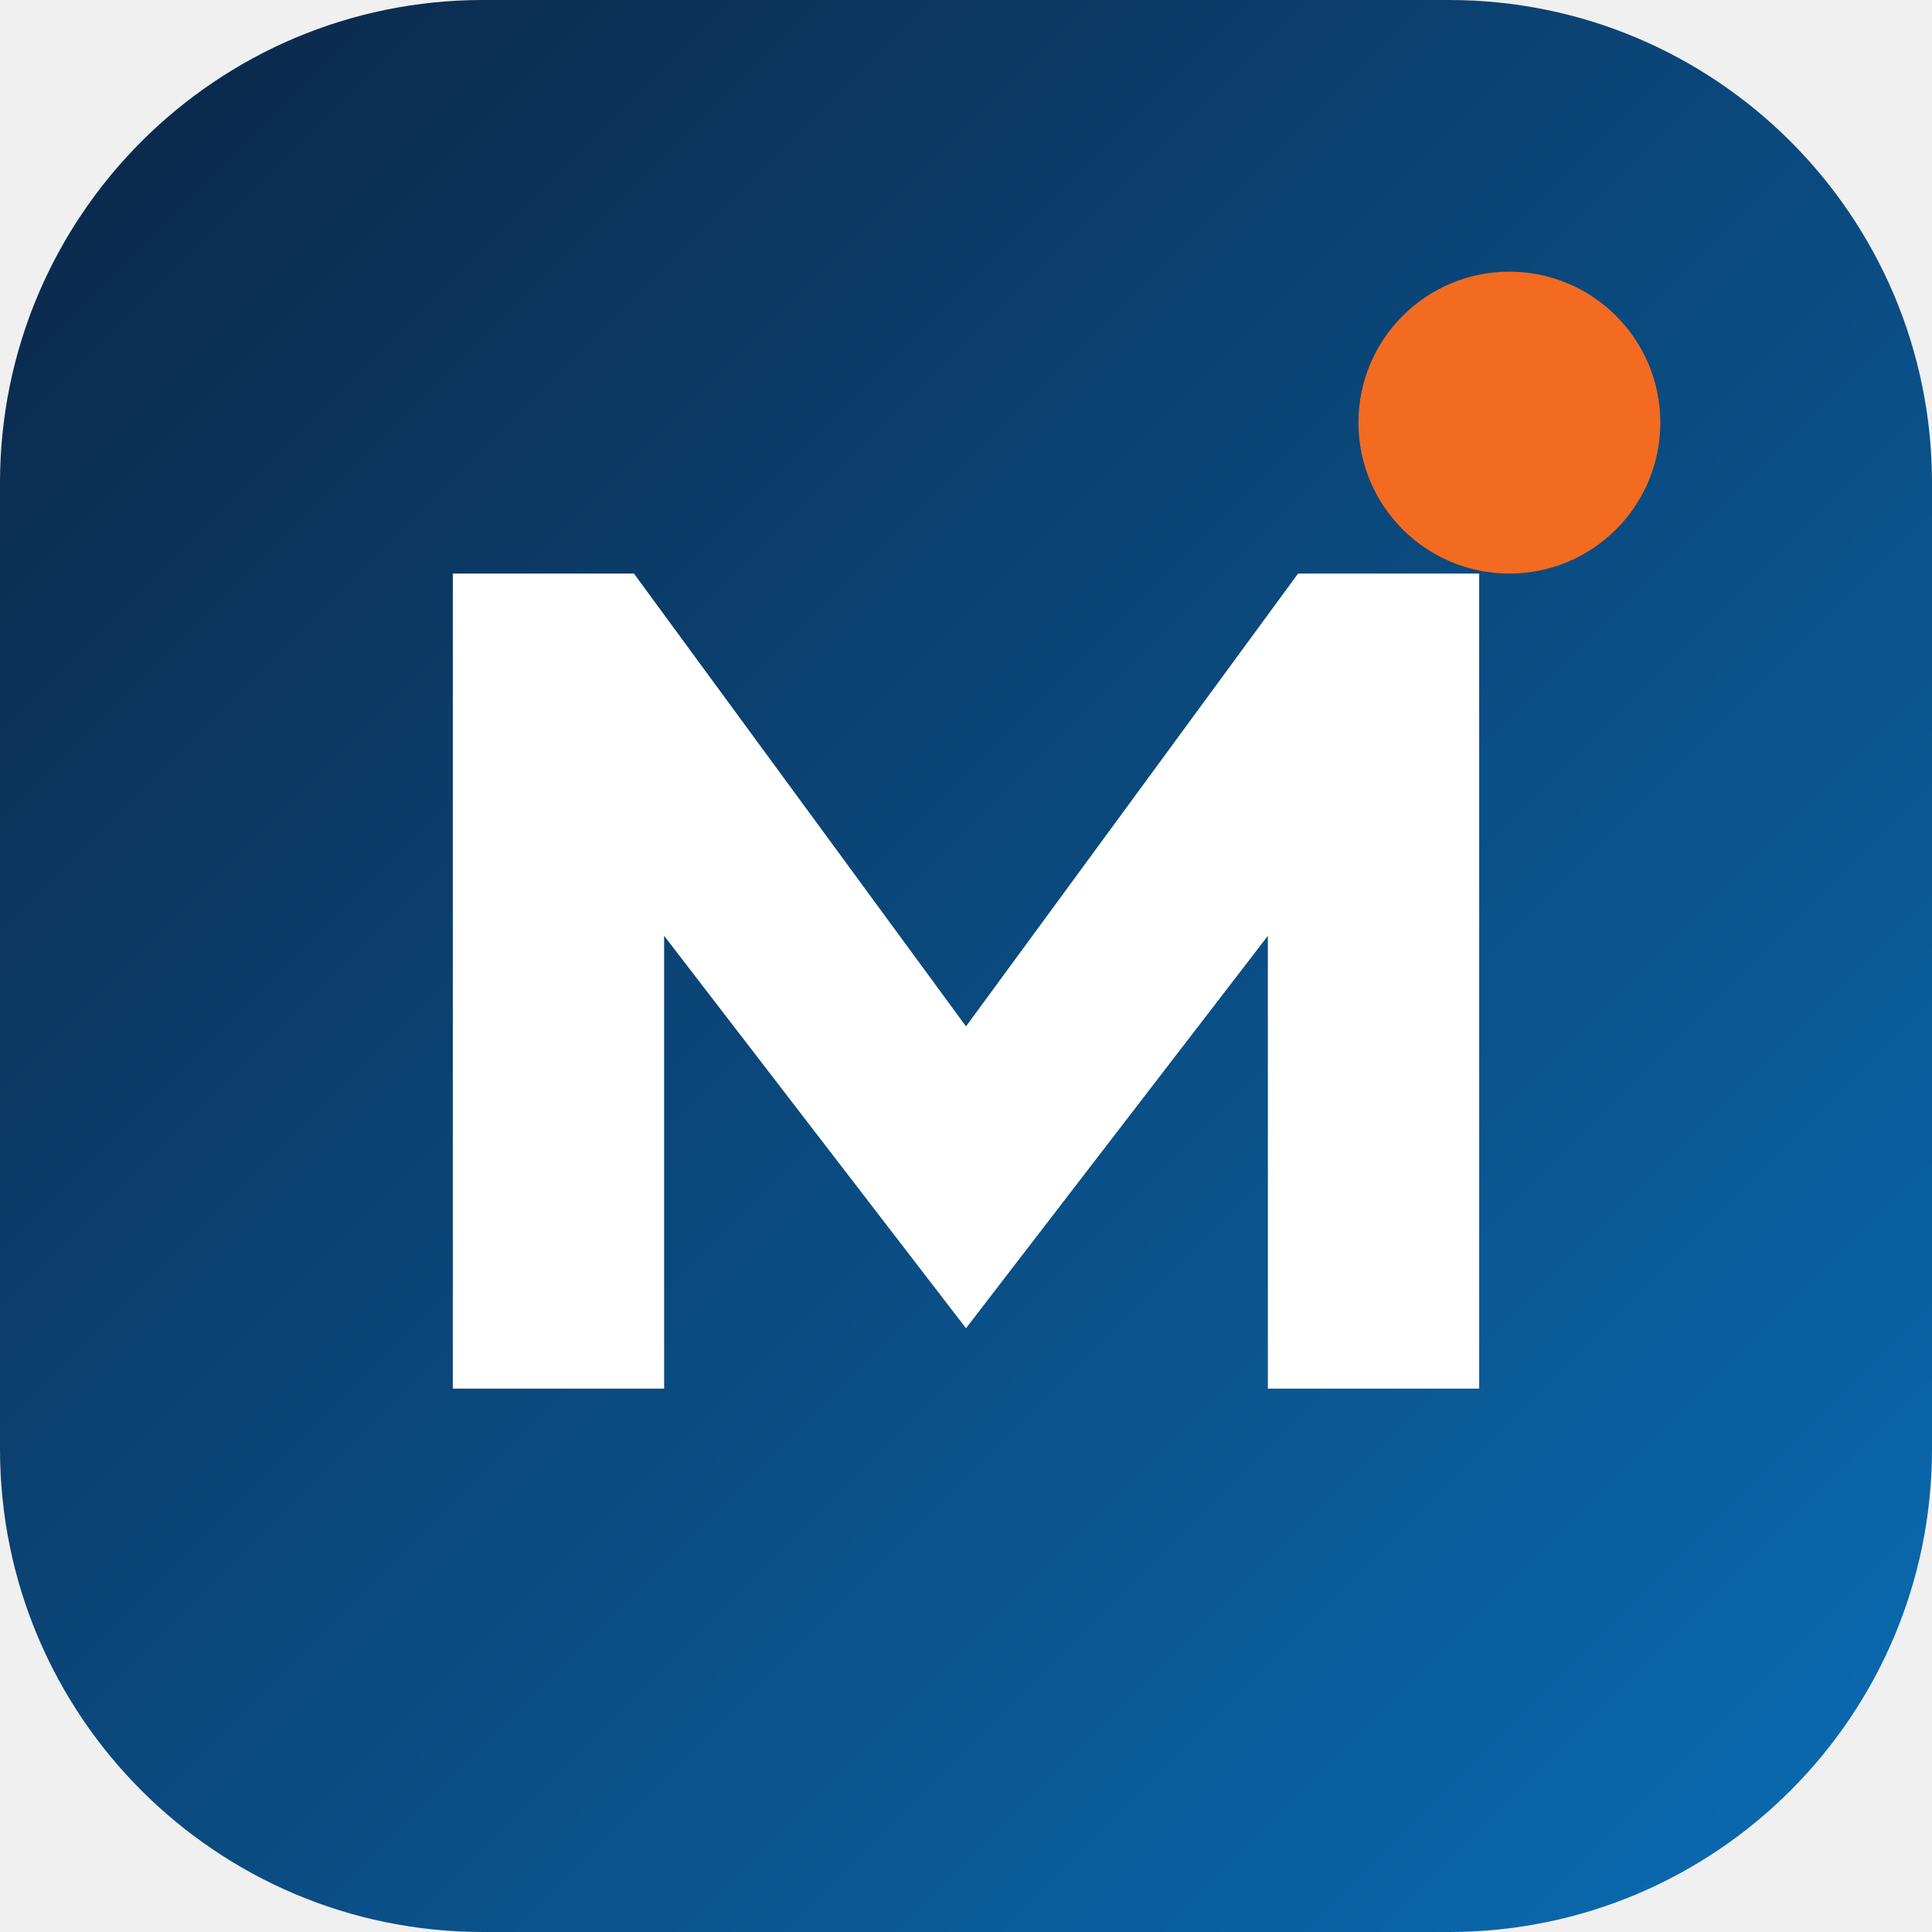
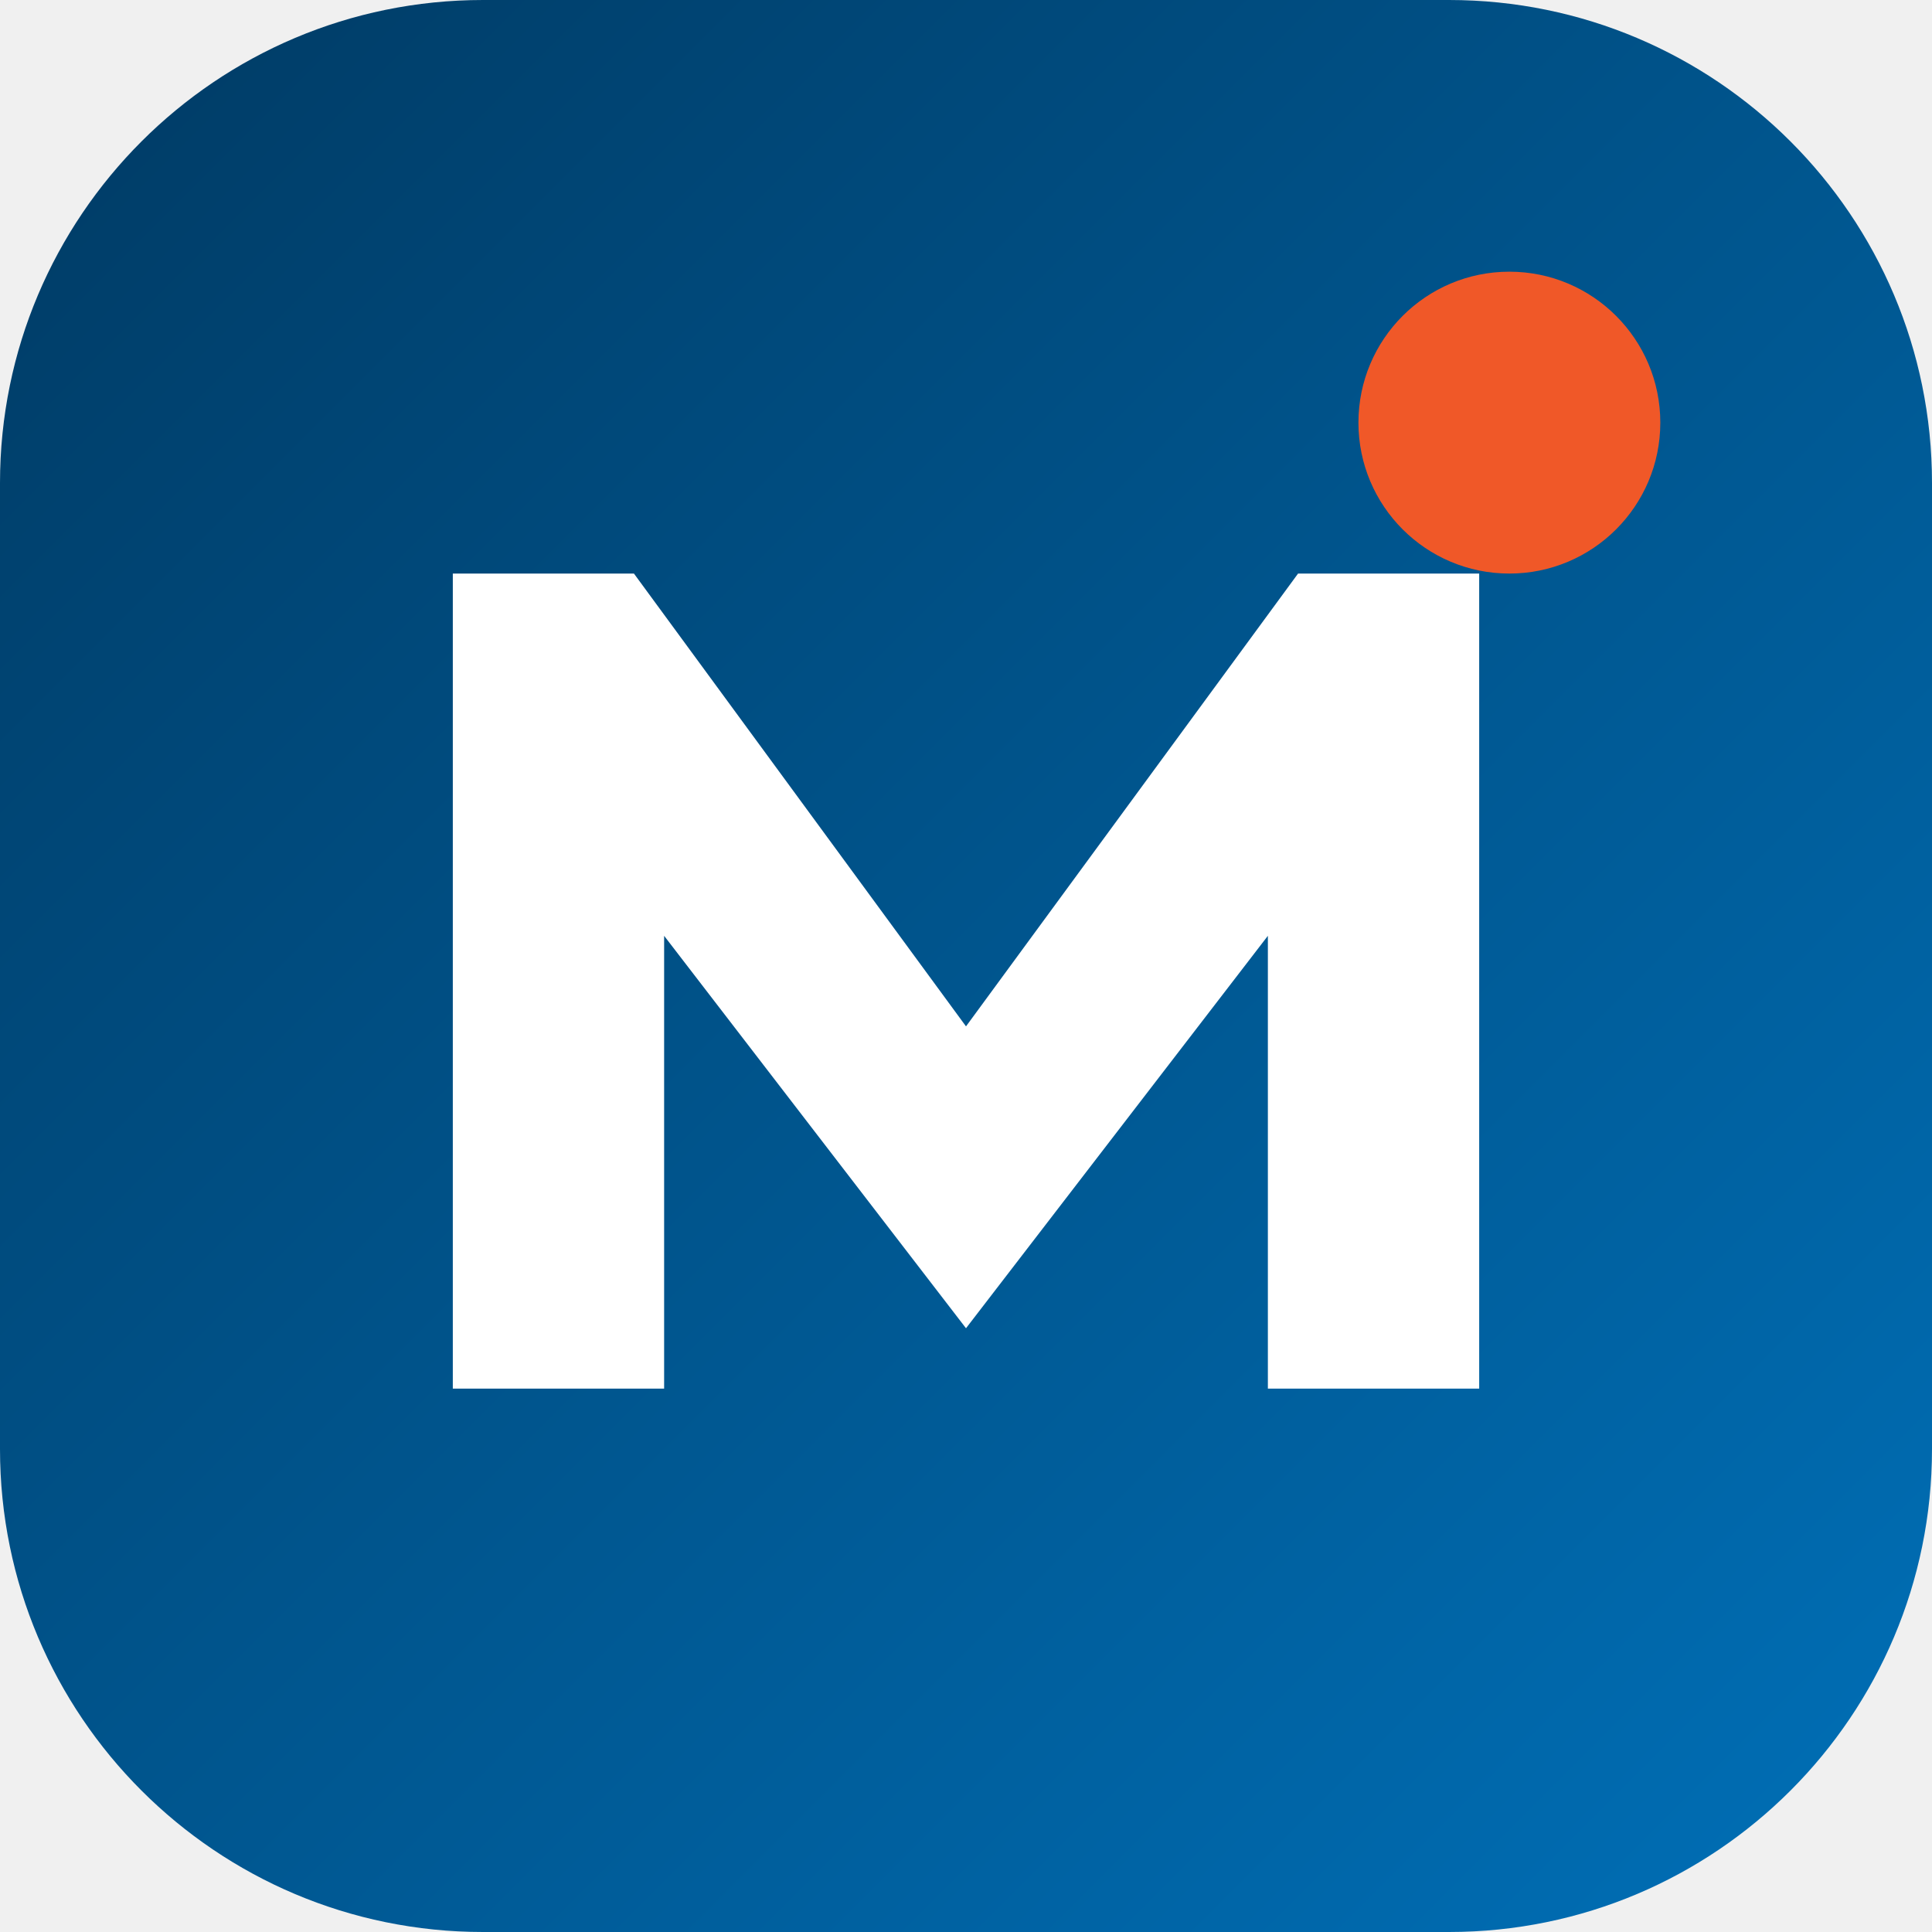
<svg xmlns="http://www.w3.org/2000/svg" viewBox="0 0 64 64">
  <defs>
    <linearGradient id="g" x1="0" y1="0" x2="1" y2="1">
-       <stop offset="0" stop-color="#0b2545" />
-       <stop offset="1" stop-color="#0a6db5" />
+       <stop offset="0" stop-color="#003a63" />
+       <stop offset="1" stop-color="#0070b8" />
    </linearGradient>
  </defs>
  <rect width="64" height="64" rx="16" fill="url(#g)" />
  <path d="M15 46V19h6l11 15 11-15h6v27h-7V31l-10 13-10-13v15z" fill="#fff" />
-   <circle cx="50" cy="14" r="5" fill="#f26b21" />
+   <circle cx="50" cy="14" r="5" fill="#f05828" />
</svg>
